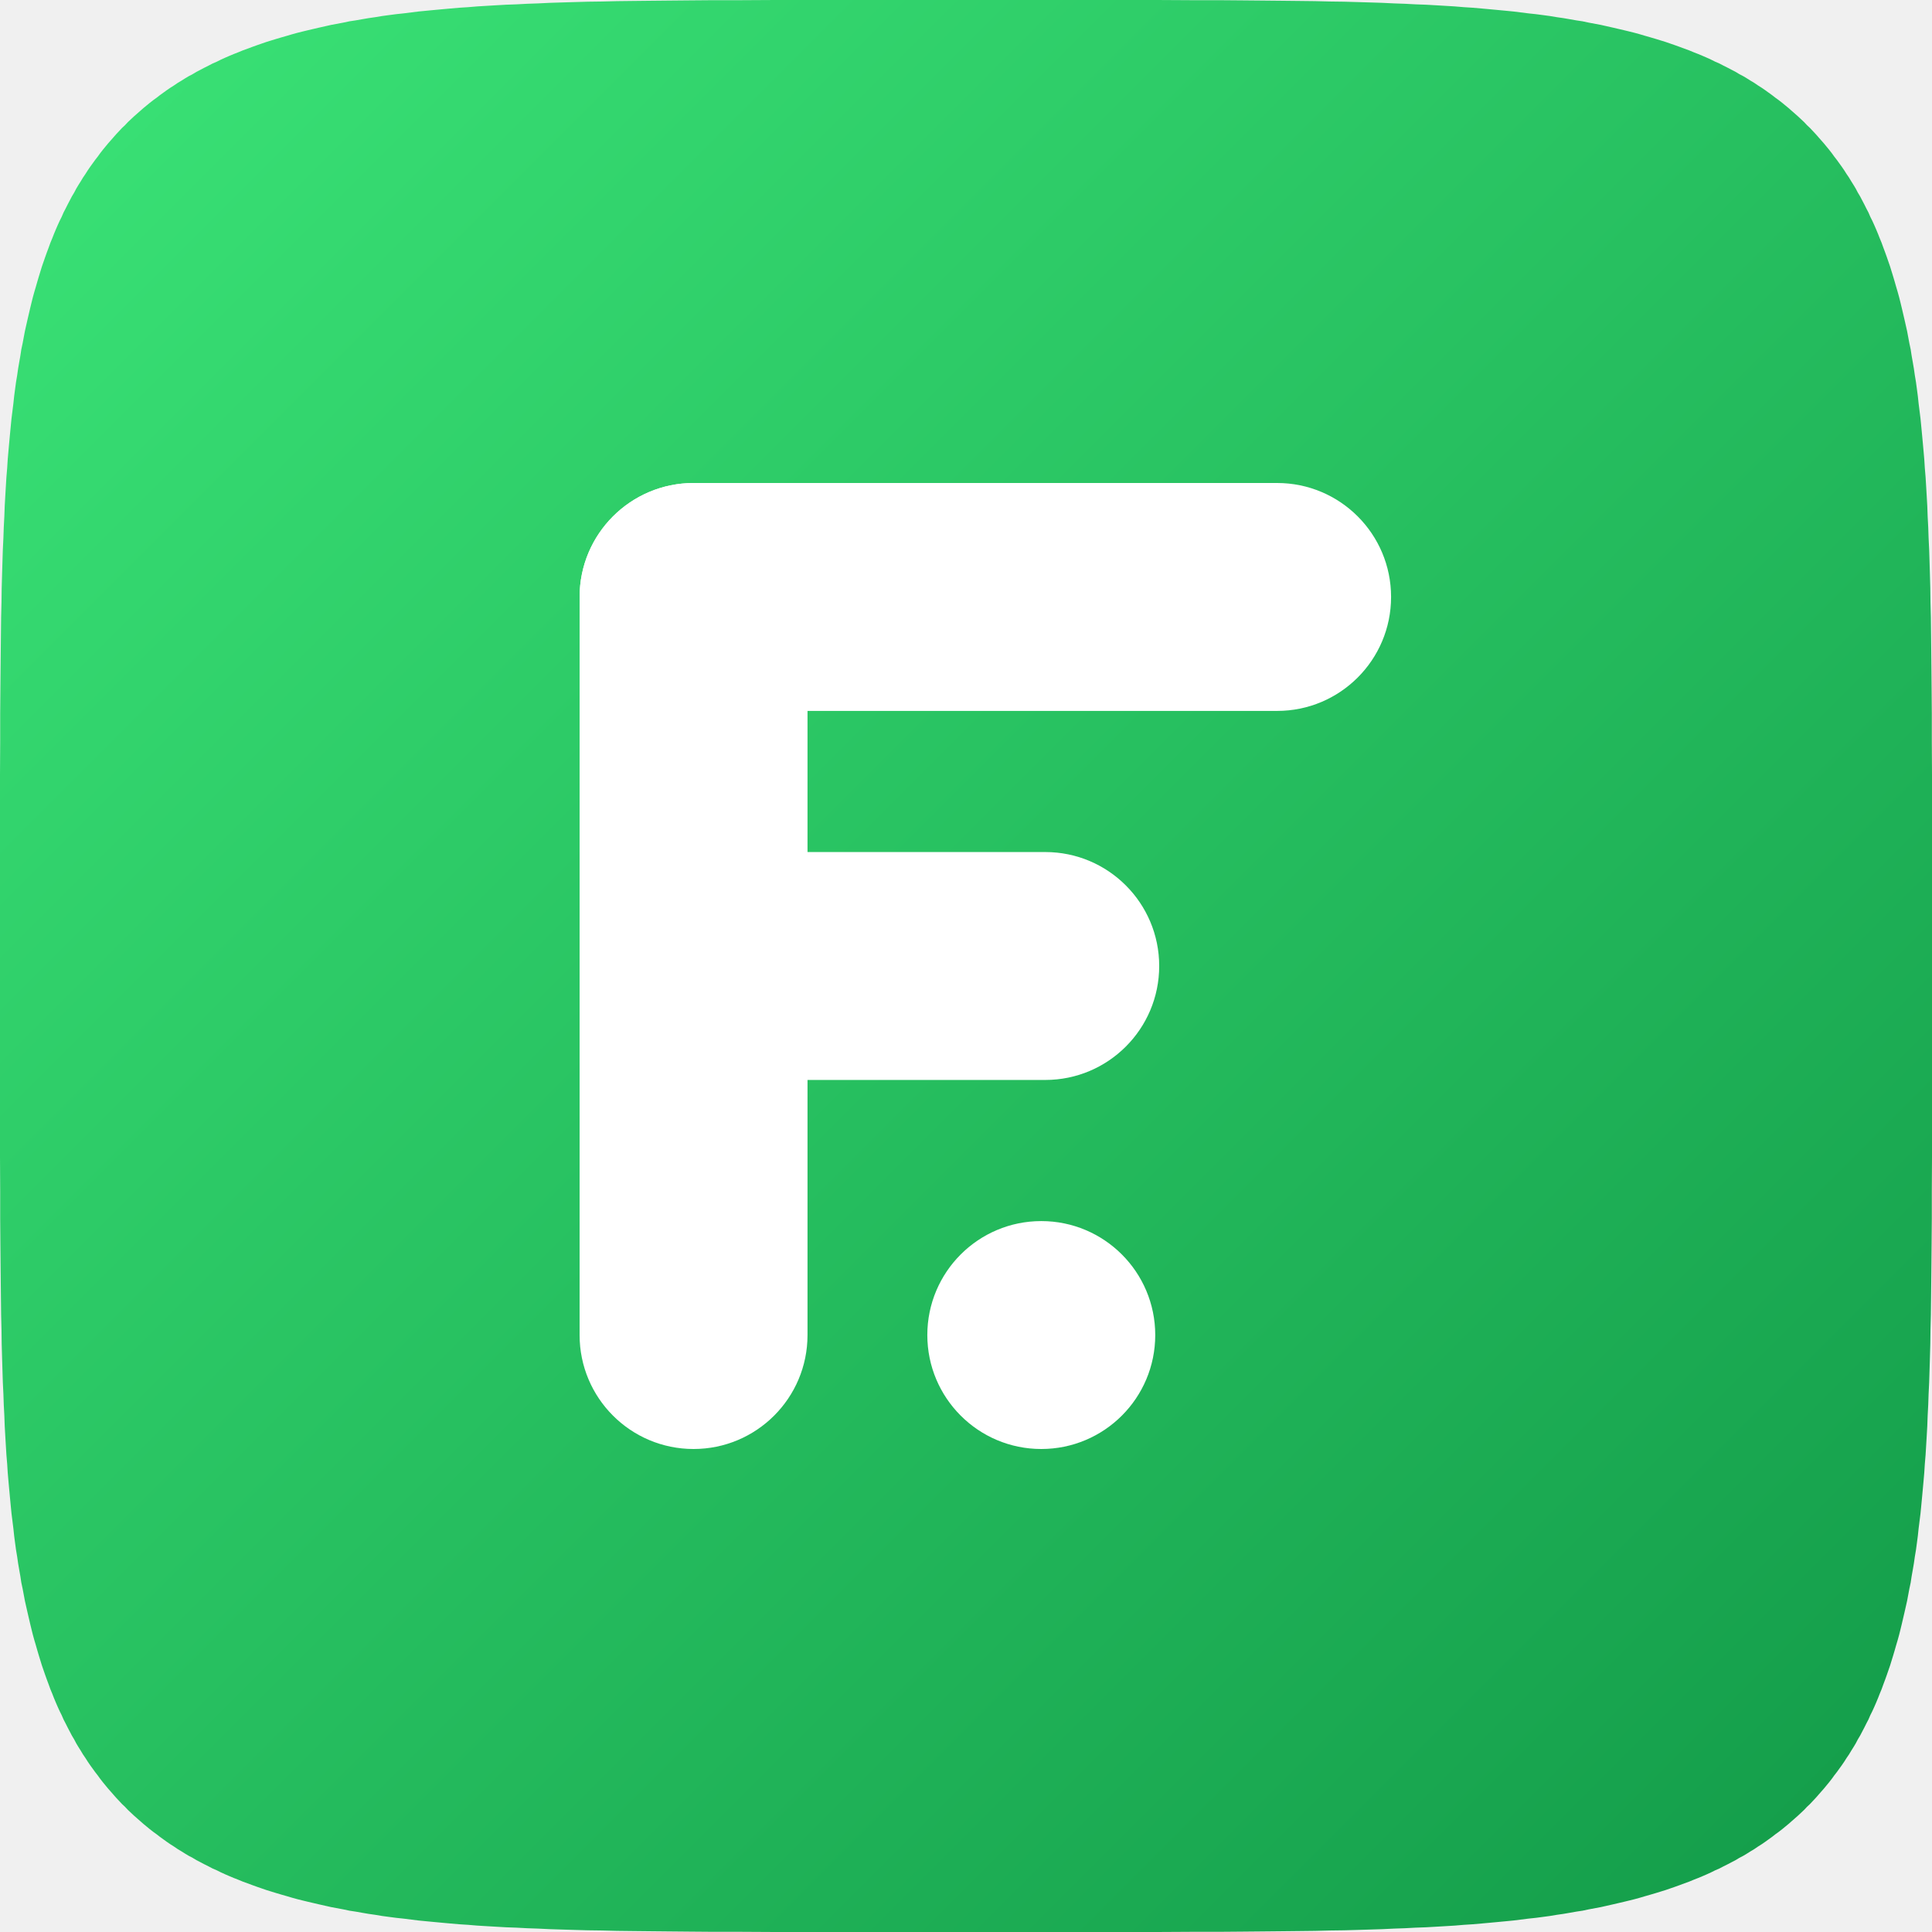
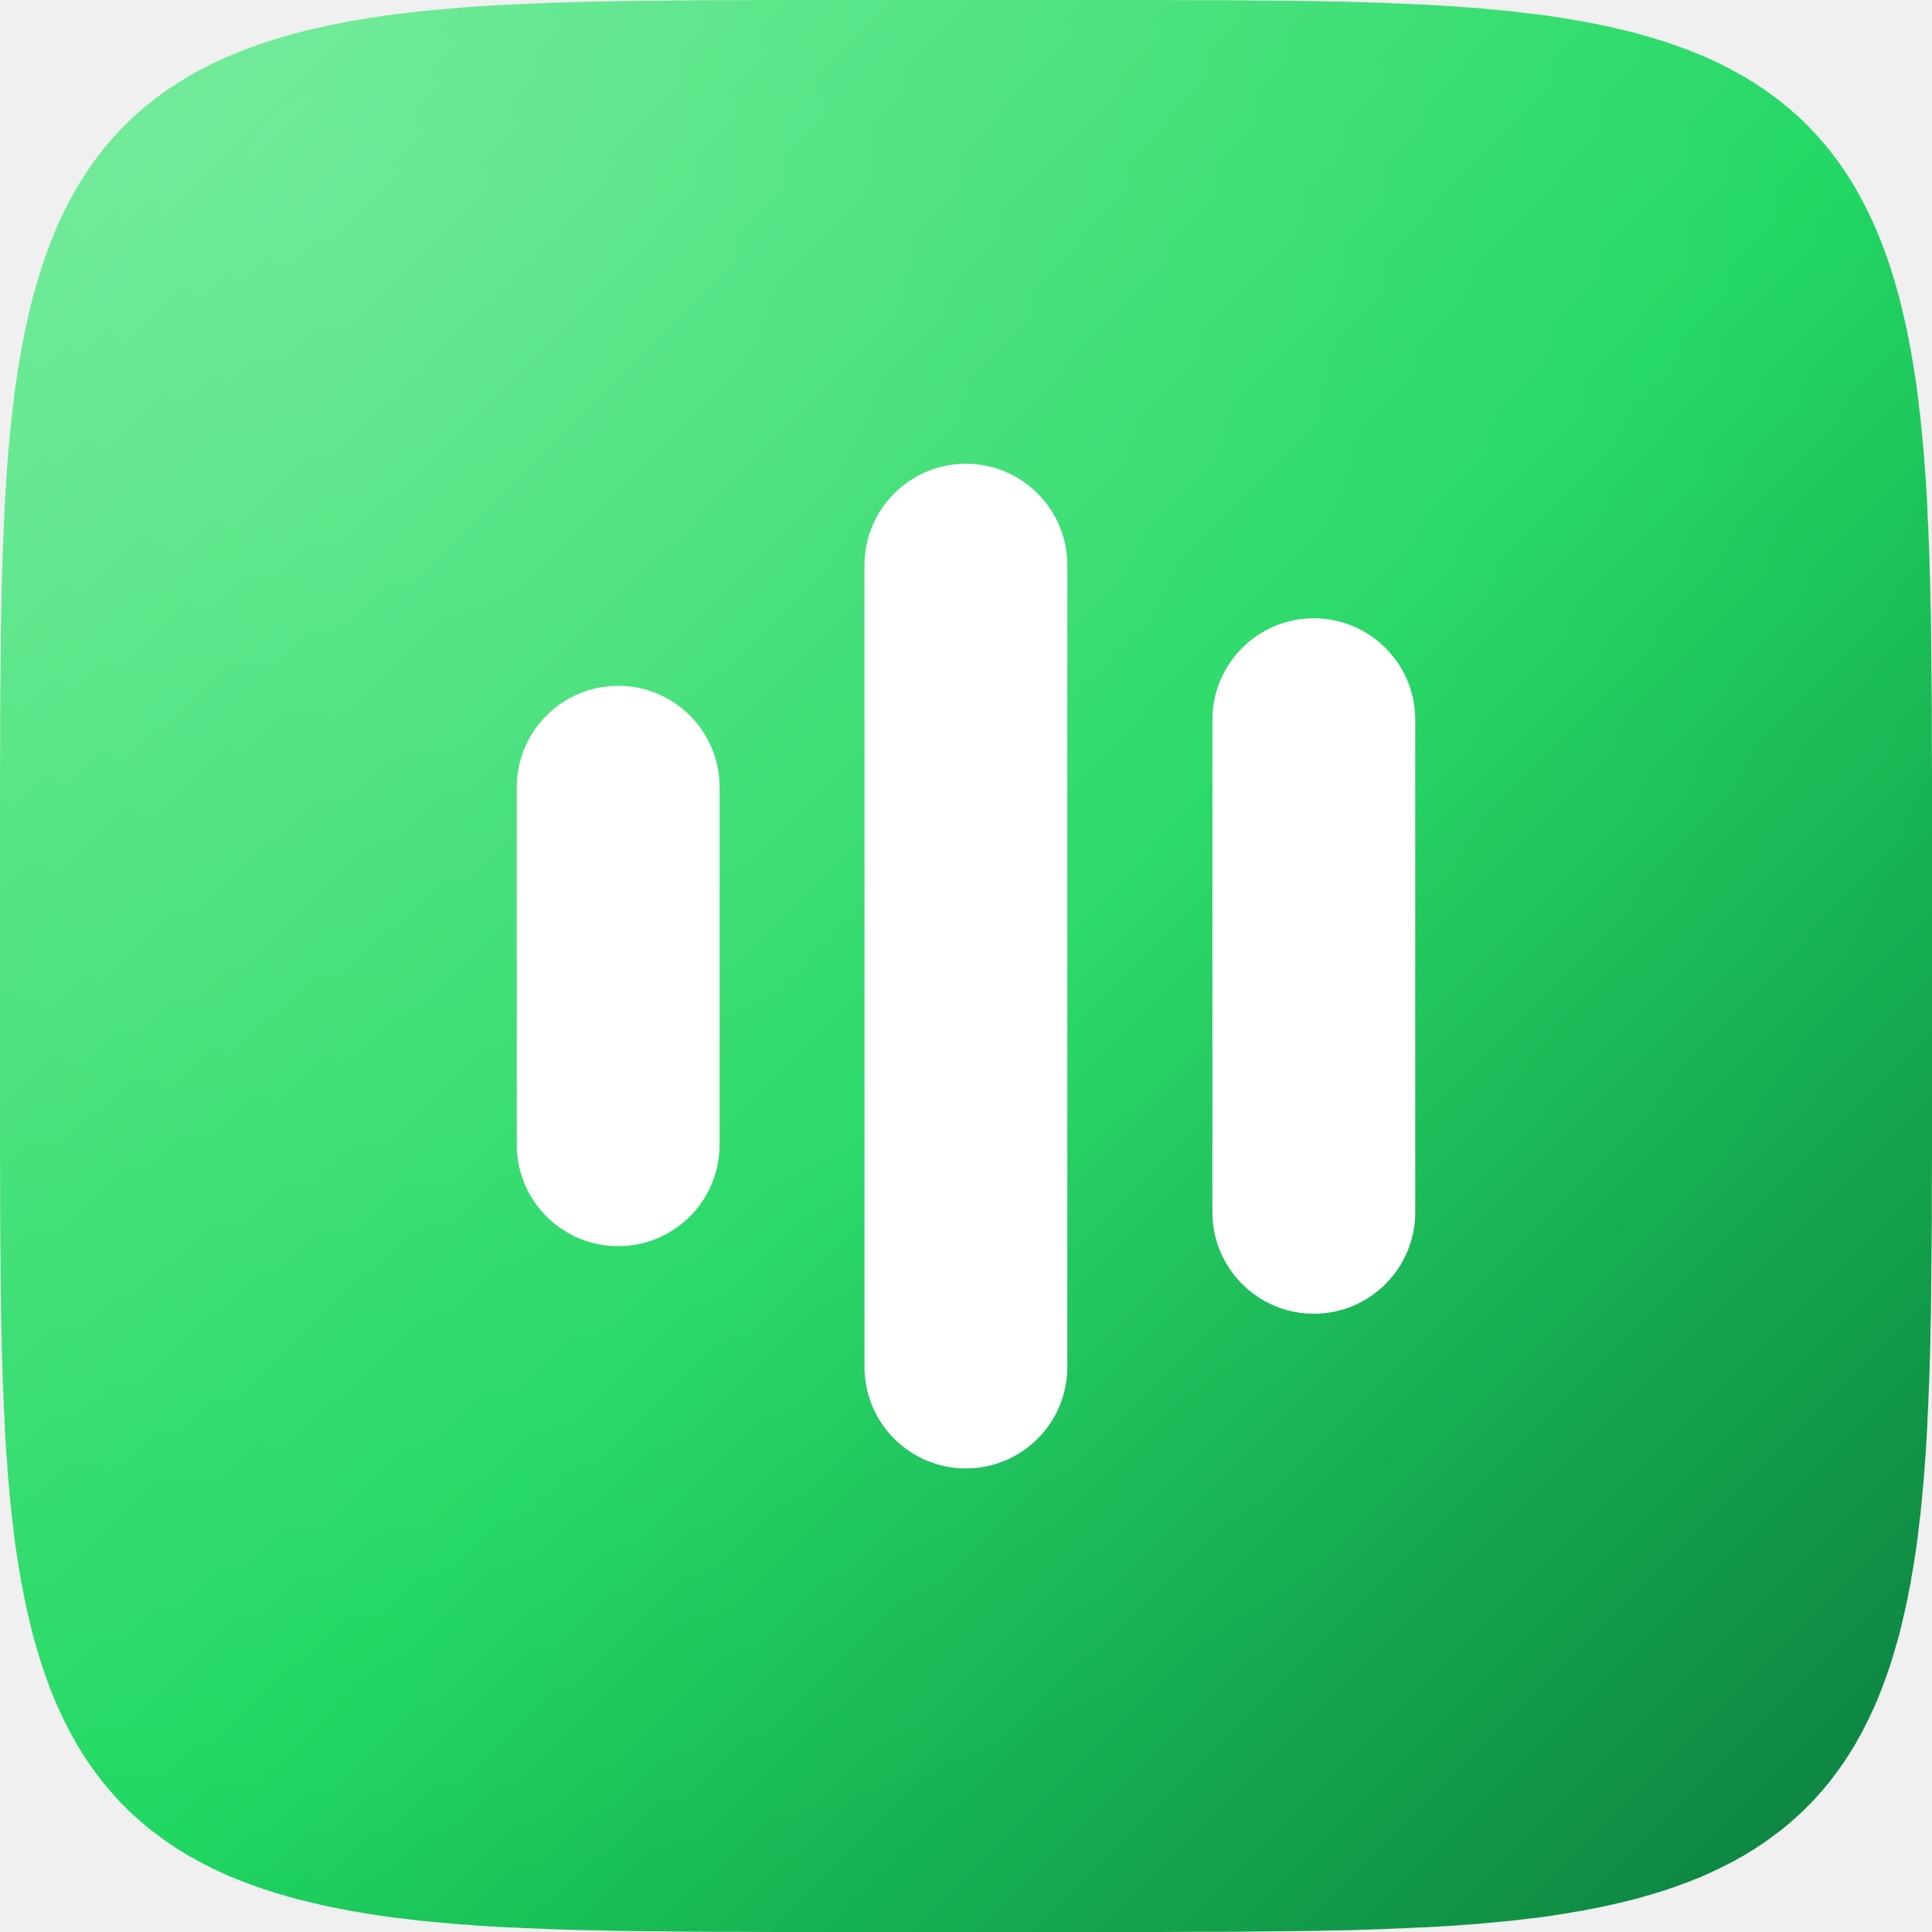
<svg xmlns="http://www.w3.org/2000/svg" viewBox="0 0 1024 1024" width="1024" height="1024">
  <defs>
    <linearGradient id="plate" x1="0" y1="0" x2="1" y2="1">
-       <stop offset="0" stop-color="#3BE477" />
-       <stop offset="1" stop-color="#129A48" />
+       <stop offset="0" stop-color="#63EA8E" />
+       <stop offset="0.52" stop-color="#1ED760" />
+       <stop offset="1" stop-color="#0B7A3E" />
    </linearGradient>
+     <radialGradient id="sheen" cx="0.18" cy="0.10" r="0.9">
+       <stop offset="0" stop-color="#FFFFFF" stop-opacity="0.16" />
+       <stop offset="1" stop-color="#FFFFFF" stop-opacity="0" />
+     </radialGradient>
  </defs>
  <path d="M1024.0,512.0 L1024.0,588.8 L1024.0,613.4 L1023.9,631.2 L1023.9,645.8 L1023.8,658.3 L1023.7,669.3 L1023.6,679.3 L1023.5,688.5 L1023.4,697.0 L1023.2,704.9 L1023.1,712.4 L1022.9,719.5 L1022.7,726.2 L1022.5,732.6 L1022.2,738.8 L1022.0,744.6 L1021.7,750.3 L1021.5,755.8 L1021.2,761.1 L1020.9,766.2 L1020.6,771.1 L1020.2,775.9 L1019.9,780.6 L1019.5,785.2 L1019.1,789.6 L1018.7,793.9 L1018.3,798.1 L1017.9,802.2 L1017.4,806.2 L1016.9,810.2 L1016.5,814.0 L1016.0,817.8 L1015.5,821.5 L1014.9,825.1 L1014.4,828.6 L1013.8,832.1 L1013.2,835.5 L1012.7,838.8 L1012.0,842.1 L1011.4,845.3 L1010.8,848.5 L1010.1,851.6 L1009.4,854.7 L1008.7,857.7 L1008.0,860.7 L1007.3,863.6 L1006.6,866.4 L1005.8,869.3 L1005.0,872.0 L1004.2,874.8 L1003.4,877.5 L1002.6,880.1 L1001.8,882.7 L1000.9,885.3 L1000.0,887.9 L999.1,890.4 L998.2,892.8 L997.3,895.3 L996.3,897.7 L995.4,900.0 L994.4,902.4 L993.4,904.7 L992.4,906.9 L991.3,909.1 L990.3,911.4 L989.2,913.5 L988.1,915.7 L987.0,917.8 L985.9,919.9 L984.7,921.9 L983.6,924.0 L982.4,926.0 L981.2,927.9 L980.0,929.9 L978.7,931.8 L977.5,933.7 L976.2,935.6 L974.9,937.4 L973.6,939.2 L972.2,941.0 L970.9,942.8 L969.5,944.6 L968.1,946.3 L966.7,948.0 L965.2,949.7 L963.8,951.3 L962.3,953.0 L960.8,954.6 L959.3,956.2 L957.7,957.7 L956.2,959.3 L954.6,960.8 L953.0,962.3 L951.3,963.8 L949.7,965.2 L948.0,966.7 L946.3,968.1 L944.6,969.5 L942.8,970.9 L941.0,972.2 L939.2,973.6 L937.4,974.9 L935.6,976.2 L933.7,977.5 L931.8,978.7 L929.9,980.0 L927.9,981.2 L926.0,982.4 L924.0,983.6 L921.9,984.7 L919.9,985.9 L917.8,987.0 L915.7,988.1 L913.5,989.2 L911.4,990.3 L909.1,991.3 L906.9,992.4 L904.7,993.4 L902.4,994.4 L900.0,995.4 L897.7,996.3 L895.3,997.3 L892.8,998.2 L890.4,999.1 L887.9,1000.0 L885.3,1000.9 L882.7,1001.8 L880.1,1002.6 L877.5,1003.4 L874.8,1004.2 L872.0,1005.0 L869.3,1005.8 L866.4,1006.6 L863.6,1007.3 L860.7,1008.0 L857.7,1008.7 L854.7,1009.4 L851.6,1010.1 L848.5,1010.8 L845.3,1011.4 L842.1,1012.0 L838.8,1012.7 L835.5,1013.2 L832.1,1013.8 L828.6,1014.4 L825.1,1014.9 L821.5,1015.5 L817.8,1016.0 L814.0,1016.5 L810.2,1016.9 L806.2,1017.4 L802.2,1017.9 L798.1,1018.3 L793.9,1018.7 L789.6,1019.1 L785.2,1019.5 L780.6,1019.9 L775.9,1020.2 L771.1,1020.6 L766.2,1020.9 L761.1,1021.2 L755.8,1021.5 L750.3,1021.7 L744.6,1022.0 L738.8,1022.2 L732.6,1022.5 L726.2,1022.7 L719.5,1022.9 L712.4,1023.1 L704.9,1023.2 L697.0,1023.4 L688.5,1023.5 L679.3,1023.6 L669.3,1023.7 L658.3,1023.8 L645.8,1023.9 L631.2,1023.9 L613.4,1024.0 L588.8,1024.0 L512.0,1024.0 L435.2,1024.0 L410.6,1024.0 L392.8,1023.9 L378.2,1023.9 L365.7,1023.8 L354.7,1023.7 L344.7,1023.6 L335.5,1023.5 L327.0,1023.4 L319.1,1023.2 L311.6,1023.1 L304.5,1022.9 L297.8,1022.7 L291.4,1022.5 L285.2,1022.2 L279.4,1022.0 L273.7,1021.7 L268.2,1021.5 L262.9,1021.2 L257.8,1020.9 L252.9,1020.6 L248.1,1020.2 L243.4,1019.9 L238.8,1019.5 L234.4,1019.1 L230.1,1018.7 L225.9,1018.3 L221.8,1017.9 L217.8,1017.4 L213.8,1016.9 L210.0,1016.5 L206.2,1016.0 L202.5,1015.5 L198.9,1014.9 L195.4,1014.4 L191.9,1013.8 L188.5,1013.2 L185.2,1012.7 L181.9,1012.0 L178.7,1011.4 L175.5,1010.8 L172.4,1010.1 L169.3,1009.4 L166.3,1008.7 L163.3,1008.0 L160.4,1007.3 L157.6,1006.6 L154.7,1005.8 L152.0,1005.0 L149.2,1004.2 L146.5,1003.4 L143.9,1002.6 L141.3,1001.8 L138.7,1000.9 L136.1,1000.0 L133.6,999.1 L131.2,998.2 L128.7,997.3 L126.3,996.3 L124.0,995.4 L121.6,994.4 L119.3,993.4 L117.1,992.4 L114.9,991.3 L112.6,990.3 L110.5,989.2 L108.3,988.1 L106.2,987.0 L104.1,985.9 L102.1,984.7 L100.0,983.6 L98.0,982.4 L96.1,981.2 L94.1,980.0 L92.2,978.7 L90.3,977.5 L88.4,976.2 L86.6,974.9 L84.8,973.6 L83.0,972.2 L81.2,970.9 L79.4,969.5 L77.7,968.1 L76.0,966.7 L74.3,965.2 L72.7,963.8 L71.0,962.3 L69.4,960.8 L67.8,959.3 L66.3,957.7 L64.7,956.2 L63.2,954.6 L61.7,953.0 L60.2,951.3 L58.8,949.7 L57.3,948.0 L55.9,946.3 L54.5,944.6 L53.1,942.8 L51.8,941.0 L50.4,939.2 L49.1,937.4 L47.8,935.6 L46.5,933.7 L45.3,931.8 L44.0,929.9 L42.8,927.9 L41.6,926.0 L40.4,924.0 L39.3,921.9 L38.1,919.9 L37.0,917.8 L35.9,915.7 L34.8,913.5 L33.7,911.4 L32.7,909.1 L31.6,906.9 L30.6,904.7 L29.6,902.4 L28.6,900.0 L27.7,897.7 L26.7,895.3 L25.8,892.8 L24.9,890.4 L24.0,887.9 L23.1,885.3 L22.2,882.7 L21.4,880.1 L20.6,877.5 L19.8,874.8 L19.0,872.0 L18.2,869.3 L17.4,866.4 L16.7,863.6 L16.0,860.7 L15.3,857.7 L14.6,854.7 L13.9,851.6 L13.2,848.5 L12.6,845.3 L12.0,842.1 L11.3,838.8 L10.8,835.5 L10.2,832.1 L9.6,828.6 L9.1,825.1 L8.5,821.5 L8.0,817.8 L7.5,814.0 L7.1,810.2 L6.6,806.2 L6.1,802.2 L5.7,798.1 L5.3,793.9 L4.9,789.6 L4.5,785.2 L4.1,780.6 L3.8,775.9 L3.4,771.1 L3.1,766.2 L2.8,761.1 L2.5,755.8 L2.3,750.3 L2.0,744.6 L1.8,738.8 L1.5,732.6 L1.3,726.2 L1.1,719.5 L0.9,712.4 L0.8,704.9 L0.6,697.0 L0.5,688.5 L0.4,679.3 L0.3,669.3 L0.2,658.3 L0.1,645.8 L0.1,631.2 L0.0,613.4 L0.0,588.8 L0.0,512.0 L0.0,435.2 L0.0,410.6 L0.1,392.8 L0.1,378.2 L0.2,365.7 L0.3,354.7 L0.4,344.7 L0.5,335.5 L0.6,327.0 L0.8,319.1 L0.9,311.6 L1.1,304.5 L1.3,297.8 L1.5,291.4 L1.8,285.2 L2.0,279.4 L2.3,273.7 L2.5,268.2 L2.8,262.9 L3.1,257.8 L3.4,252.9 L3.8,248.1 L4.1,243.4 L4.5,238.8 L4.9,234.4 L5.3,230.1 L5.7,225.9 L6.1,221.8 L6.6,217.8 L7.1,213.8 L7.5,210.0 L8.0,206.2 L8.5,202.5 L9.1,198.9 L9.6,195.4 L10.2,191.9 L10.8,188.5 L11.3,185.2 L12.0,181.9 L12.6,178.7 L13.2,175.5 L13.9,172.4 L14.6,169.3 L15.3,166.3 L16.0,163.3 L16.7,160.4 L17.4,157.6 L18.2,154.7 L19.0,152.0 L19.8,149.2 L20.6,146.5 L21.4,143.9 L22.2,141.3 L23.1,138.7 L24.0,136.1 L24.9,133.6 L25.8,131.2 L26.7,128.7 L27.7,126.3 L28.6,124.0 L29.6,121.6 L30.6,119.3 L31.6,117.1 L32.7,114.9 L33.7,112.6 L34.8,110.5 L35.9,108.3 L37.0,106.2 L38.1,104.1 L39.3,102.1 L40.4,100.0 L41.6,98.0 L42.8,96.1 L44.0,94.1 L45.3,92.2 L46.5,90.3 L47.8,88.4 L49.1,86.6 L50.4,84.8 L51.8,83.0 L53.1,81.2 L54.5,79.4 L55.9,77.7 L57.3,76.0 L58.8,74.3 L60.2,72.7 L61.7,71.0 L63.2,69.4 L64.7,67.8 L66.3,66.3 L67.8,64.7 L69.4,63.2 L71.0,61.7 L72.7,60.2 L74.3,58.8 L76.0,57.3 L77.7,55.9 L79.4,54.5 L81.2,53.1 L83.0,51.8 L84.8,50.4 L86.6,49.1 L88.4,47.8 L90.3,46.5 L92.2,45.3 L94.1,44.0 L96.1,42.8 L98.0,41.6 L100.0,40.4 L102.1,39.3 L104.1,38.1 L106.2,37.0 L108.3,35.9 L110.5,34.8 L112.6,33.7 L114.9,32.7 L117.1,31.6 L119.3,30.6 L121.6,29.6 L124.0,28.6 L126.3,27.7 L128.7,26.7 L131.2,25.8 L133.6,24.9 L136.1,24.0 L138.7,23.1 L141.3,22.2 L143.9,21.4 L146.5,20.6 L149.2,19.8 L152.0,19.0 L154.7,18.2 L157.6,17.4 L160.4,16.7 L163.3,16.0 L166.3,15.3 L169.3,14.6 L172.4,13.9 L175.5,13.2 L178.7,12.6 L181.9,12.0 L185.2,11.3 L188.5,10.8 L191.9,10.2 L195.4,9.6 L198.9,9.1 L202.5,8.5 L206.2,8.0 L210.0,7.5 L213.8,7.1 L217.8,6.6 L221.8,6.1 L225.9,5.7 L230.1,5.3 L234.4,4.9 L238.8,4.5 L243.4,4.1 L248.1,3.8 L252.9,3.4 L257.8,3.1 L262.9,2.8 L268.2,2.5 L273.7,2.3 L279.4,2.0 L285.2,1.8 L291.4,1.5 L297.8,1.3 L304.5,1.1 L311.6,0.9 L319.1,0.8 L327.0,0.6 L335.5,0.5 L344.7,0.4 L354.7,0.3 L365.7,0.2 L378.2,0.1 L392.8,0.1 L410.6,0.0 L435.2,0.0 L512.0,0.0 L588.8,0.0 L613.4,0.0 L631.2,0.1 L645.8,0.1 L658.3,0.2 L669.3,0.3 L679.3,0.4 L688.5,0.5 L697.0,0.6 L704.9,0.8 L712.4,0.9 L719.5,1.1 L726.2,1.3 L732.6,1.5 L738.8,1.8 L744.6,2.0 L750.3,2.3 L755.8,2.5 L761.1,2.8 L766.2,3.1 L771.1,3.4 L775.9,3.8 L780.6,4.1 L785.2,4.5 L789.6,4.9 L793.9,5.3 L798.1,5.7 L802.2,6.1 L806.2,6.6 L810.2,7.1 L814.0,7.5 L817.8,8.0 L821.5,8.5 L825.1,9.1 L828.6,9.6 L832.1,10.2 L835.5,10.8 L838.8,11.3 L842.1,12.0 L845.3,12.6 L848.5,13.2 L851.6,13.9 L854.7,14.6 L857.7,15.3 L860.7,16.0 L863.6,16.7 L866.4,17.4 L869.3,18.2 L872.0,19.0 L874.8,19.8 L877.5,20.6 L880.1,21.4 L882.7,22.2 L885.3,23.1 L887.9,24.0 L890.4,24.9 L892.8,25.8 L895.3,26.7 L897.7,27.7 L900.0,28.6 L902.4,29.6 L904.7,30.6 L906.9,31.6 L909.1,32.7 L911.4,33.7 L913.5,34.8 L915.7,35.9 L917.8,37.0 L919.9,38.1 L921.9,39.3 L924.0,40.4 L926.0,41.6 L927.9,42.8 L929.9,44.0 L931.8,45.3 L933.7,46.5 L935.6,47.8 L937.4,49.1 L939.2,50.4 L941.0,51.8 L942.8,53.1 L944.6,54.5 L946.3,55.9 L948.0,57.3 L949.7,58.8 L951.3,60.2 L953.0,61.7 L954.6,63.2 L956.2,64.7 L957.7,66.3 L959.3,67.8 L960.8,69.4 L962.3,71.0 L963.8,72.7 L965.2,74.3 L966.7,76.0 L968.1,77.7 L969.5,79.4 L970.9,81.2 L972.2,83.0 L973.6,84.8 L974.9,86.6 L976.2,88.4 L977.5,90.3 L978.7,92.2 L980.0,94.1 L981.2,96.1 L982.4,98.0 L983.6,100.0 L984.7,102.1 L985.9,104.1 L987.0,106.2 L988.1,108.3 L989.2,110.5 L990.3,112.6 L991.3,114.9 L992.4,117.1 L993.4,119.3 L994.4,121.6 L995.4,124.0 L996.3,126.3 L997.3,128.7 L998.2,131.2 L999.1,133.6 L1000.0,136.1 L1000.9,138.7 L1001.8,141.3 L1002.6,143.9 L1003.4,146.5 L1004.2,149.2 L1005.0,152.0 L1005.8,154.7 L1006.6,157.6 L1007.3,160.4 L1008.0,163.3 L1008.7,166.3 L1009.4,169.3 L1010.1,172.4 L1010.8,175.5 L1011.4,178.7 L1012.0,181.9 L1012.7,185.2 L1013.2,188.5 L1013.8,191.9 L1014.4,195.4 L1014.9,198.9 L1015.5,202.5 L1016.0,206.2 L1016.5,210.0 L1016.9,213.8 L1017.4,217.8 L1017.9,221.8 L1018.3,225.9 L1018.7,230.1 L1019.1,234.4 L1019.5,238.8 L1019.9,243.4 L1020.2,248.1 L1020.6,252.9 L1020.9,257.8 L1021.2,262.9 L1021.5,268.2 L1021.7,273.7 L1022.0,279.4 L1022.2,285.2 L1022.5,291.4 L1022.7,297.8 L1022.9,304.5 L1023.1,311.6 L1023.2,319.1 L1023.4,327.0 L1023.5,335.5 L1023.6,344.7 L1023.7,354.7 L1023.8,365.7 L1023.9,378.2 L1023.9,392.8 L1024.0,410.6 L1024.0,435.2 Z" fill="url(#plate)" />
-   <rect x="307.2" y="256.0" width="120.8" height="512.0" rx="60.4" fill="#FFFFFF" />
-   <rect x="307.2" y="256.0" width="430.1" height="120.8" rx="60.4" fill="#FFFFFF" />
-   <rect x="307.2" y="451.6" width="307.2" height="120.8" rx="60.4" fill="#FFFFFF" />
-   <circle cx="551.9" cy="707.6" r="60.4" fill="#FFFFFF" />
+   <path d="M1024.0,512.0 L1024.0,588.8 L1024.0,613.4 L1023.9,631.2 L1023.9,645.8 L1023.8,658.3 L1023.7,669.3 L1023.6,679.3 L1023.5,688.5 L1023.4,697.0 L1023.2,704.9 L1023.1,712.4 L1022.9,719.5 L1022.7,726.2 L1022.5,732.6 L1022.2,738.8 L1022.0,744.6 L1021.7,750.3 L1021.5,755.8 L1021.2,761.1 L1020.9,766.2 L1020.6,771.1 L1020.2,775.9 L1019.9,780.6 L1019.5,785.2 L1019.1,789.6 L1018.7,793.9 L1018.3,798.1 L1017.9,802.2 L1017.4,806.2 L1016.9,810.2 L1016.5,814.0 L1016.0,817.8 L1015.5,821.5 L1014.9,825.1 L1014.4,828.6 L1013.8,832.1 L1013.2,835.5 L1012.7,838.8 L1012.0,842.1 L1011.4,845.3 L1010.8,848.5 L1010.1,851.6 L1009.4,854.7 L1008.7,857.7 L1008.0,860.7 L1007.3,863.6 L1006.6,866.4 L1005.8,869.3 L1005.0,872.0 L1004.2,874.8 L1003.4,877.5 L1002.6,880.1 L1001.8,882.7 L1000.9,885.3 L1000.0,887.9 L999.1,890.4 L998.2,892.8 L997.3,895.3 L996.3,897.7 L995.4,900.0 L994.4,902.4 L993.4,904.7 L992.4,906.9 L991.3,909.1 L990.3,911.4 L989.2,913.5 L988.1,915.7 L987.0,917.8 L985.9,919.9 L984.7,921.9 L983.6,924.0 L982.4,926.0 L981.2,927.9 L980.0,929.9 L978.7,931.8 L977.5,933.7 L976.2,935.6 L974.9,937.4 L973.6,939.2 L972.2,941.0 L970.9,942.8 L969.5,944.6 L968.1,946.3 L966.7,948.0 L965.2,949.7 L963.8,951.3 L962.3,953.0 L960.8,954.6 L959.3,956.2 L957.7,957.7 L956.2,959.3 L954.6,960.8 L953.0,962.3 L951.3,963.8 L949.7,965.2 L948.0,966.7 L946.3,968.1 L944.6,969.5 L942.8,970.9 L941.0,972.2 L939.2,973.6 L937.4,974.9 L935.6,976.2 L933.7,977.5 L931.8,978.7 L929.9,980.0 L927.9,981.2 L926.0,982.4 L924.0,983.6 L921.9,984.7 L919.9,985.9 L917.8,987.0 L915.7,988.1 L913.5,989.2 L911.4,990.3 L909.1,991.3 L906.9,992.4 L904.7,993.4 L902.4,994.4 L900.0,995.4 L897.7,996.3 L895.3,997.3 L892.8,998.2 L890.4,999.1 L887.9,1000.0 L885.3,1000.9 L882.7,1001.8 L880.1,1002.6 L877.5,1003.4 L874.8,1004.2 L872.0,1005.0 L869.3,1005.8 L866.4,1006.6 L863.6,1007.3 L860.7,1008.0 L857.7,1008.7 L854.7,1009.4 L851.6,1010.1 L848.5,1010.8 L845.3,1011.4 L842.1,1012.0 L838.8,1012.7 L835.5,1013.2 L832.1,1013.8 L828.6,1014.4 L825.1,1014.9 L821.5,1015.5 L817.8,1016.0 L814.0,1016.5 L810.2,1016.9 L806.2,1017.4 L802.2,1017.9 L798.1,1018.3 L793.9,1018.7 L789.6,1019.1 L785.2,1019.5 L780.6,1019.9 L775.9,1020.2 L771.1,1020.6 L766.2,1020.9 L761.1,1021.2 L755.8,1021.5 L750.3,1021.7 L744.6,1022.0 L738.8,1022.2 L732.6,1022.5 L726.2,1022.7 L719.5,1022.9 L712.4,1023.1 L704.9,1023.2 L697.0,1023.4 L688.5,1023.5 L679.3,1023.6 L669.3,1023.7 L658.3,1023.8 L645.8,1023.9 L631.2,1023.9 L613.4,1024.0 L588.8,1024.0 L512.0,1024.0 L435.2,1024.0 L410.6,1024.0 L392.8,1023.9 L378.2,1023.9 L365.7,1023.8 L354.7,1023.7 L344.7,1023.6 L335.5,1023.5 L327.0,1023.4 L319.1,1023.2 L311.6,1023.1 L304.5,1022.9 L297.8,1022.7 L291.4,1022.5 L285.2,1022.2 L279.4,1022.0 L273.7,1021.7 L268.2,1021.5 L262.9,1021.2 L257.8,1020.9 L252.9,1020.6 L248.1,1020.2 L243.4,1019.9 L238.8,1019.5 L234.4,1019.1 L230.1,1018.7 L225.9,1018.3 L221.8,1017.9 L217.8,1017.4 L213.8,1016.9 L210.0,1016.5 L206.2,1016.0 L202.5,1015.5 L198.9,1014.9 L195.4,1014.4 L191.9,1013.8 L188.5,1013.2 L185.2,1012.7 L181.9,1012.0 L178.7,1011.4 L175.5,1010.8 L172.4,1010.1 L169.3,1009.4 L166.3,1008.7 L163.3,1008.0 L160.4,1007.3 L157.6,1006.6 L154.7,1005.8 L152.0,1005.0 L149.2,1004.2 L146.5,1003.4 L143.9,1002.6 L141.3,1001.8 L138.7,1000.9 L136.1,1000.0 L133.6,999.1 L131.2,998.2 L128.7,997.3 L126.3,996.3 L124.0,995.4 L121.6,994.4 L119.3,993.4 L117.1,992.4 L114.9,991.3 L112.6,990.3 L110.5,989.2 L108.3,988.1 L106.2,987.0 L104.1,985.9 L102.1,984.7 L100.0,983.6 L98.0,982.4 L96.1,981.2 L94.1,980.0 L92.2,978.7 L90.3,977.5 L88.4,976.2 L86.6,974.9 L84.8,973.6 L83.0,972.2 L81.2,970.9 L79.4,969.5 L77.7,968.1 L76.0,966.7 L74.3,965.2 L72.7,963.8 L71.0,962.3 L69.4,960.8 L67.8,959.3 L66.3,957.7 L64.7,956.2 L63.2,954.6 L61.7,953.0 L60.2,951.3 L58.8,949.7 L57.3,948.0 L55.9,946.3 L54.5,944.6 L53.1,942.8 L51.8,941.0 L50.4,939.2 L49.1,937.4 L47.8,935.6 L46.5,933.7 L45.3,931.8 L44.0,929.9 L42.8,927.9 L41.6,926.0 L40.4,924.0 L39.3,921.9 L38.1,919.9 L37.0,917.8 L35.9,915.7 L34.8,913.5 L33.7,911.4 L32.7,909.1 L31.6,906.9 L30.6,904.7 L29.6,902.4 L28.6,900.0 L27.7,897.7 L26.7,895.3 L25.8,892.8 L24.9,890.4 L24.0,887.9 L23.1,885.3 L22.2,882.7 L21.4,880.1 L20.6,877.5 L19.8,874.8 L19.0,872.0 L18.2,869.3 L17.4,866.4 L16.7,863.6 L16.0,860.7 L15.3,857.7 L14.6,854.7 L13.9,851.6 L13.2,848.5 L12.6,845.3 L12.0,842.1 L11.3,838.8 L10.8,835.5 L10.2,832.1 L9.6,828.6 L9.1,825.1 L8.5,821.5 L8.0,817.8 L7.5,814.0 L7.1,810.2 L6.6,806.2 L6.1,802.2 L5.7,798.1 L5.3,793.9 L4.9,789.6 L4.5,785.2 L4.1,780.6 L3.8,775.9 L3.4,771.1 L3.1,766.2 L2.8,761.1 L2.5,755.8 L2.3,750.3 L2.0,744.6 L1.8,738.8 L1.5,732.6 L1.3,726.2 L1.1,719.5 L0.9,712.4 L0.8,704.9 L0.6,697.0 L0.5,688.5 L0.4,679.3 L0.3,669.3 L0.2,658.3 L0.1,645.8 L0.1,631.2 L0.0,613.4 L0.0,588.8 L0.0,512.0 L0.0,435.2 L0.0,410.6 L0.1,392.8 L0.1,378.2 L0.2,365.7 L0.3,354.7 L0.4,344.7 L0.5,335.5 L0.6,327.0 L0.8,319.1 L0.9,311.6 L1.1,304.5 L1.3,297.8 L1.5,291.4 L1.8,285.2 L2.0,279.4 L2.3,273.7 L2.5,268.2 L2.8,262.9 L3.1,257.8 L3.4,252.9 L3.8,248.1 L4.1,243.4 L4.5,238.8 L4.9,234.4 L5.3,230.1 L5.7,225.9 L6.1,221.8 L6.6,217.8 L7.1,213.8 L7.5,210.0 L8.0,206.2 L8.5,202.5 L9.1,198.9 L9.6,195.4 L10.2,191.9 L10.8,188.5 L11.3,185.2 L12.0,181.9 L12.6,178.7 L13.2,175.5 L13.9,172.4 L14.6,169.3 L15.3,166.3 L16.0,163.3 L16.7,160.4 L17.4,157.6 L18.2,154.7 L19.0,152.0 L19.8,149.2 L20.6,146.5 L21.4,143.9 L22.2,141.3 L23.1,138.7 L24.0,136.1 L24.9,133.6 L25.8,131.2 L26.7,128.7 L27.7,126.3 L28.6,124.0 L29.6,121.6 L30.6,119.3 L31.6,117.1 L32.7,114.9 L33.7,112.6 L34.8,110.5 L35.9,108.3 L37.0,106.2 L38.1,104.1 L39.3,102.1 L40.4,100.0 L41.6,98.0 L42.8,96.1 L44.0,94.1 L45.3,92.2 L46.5,90.3 L47.8,88.4 L49.1,86.6 L50.4,84.8 L51.8,83.0 L53.1,81.2 L54.5,79.4 L55.9,77.7 L57.3,76.0 L58.8,74.3 L60.2,72.7 L61.7,71.0 L63.2,69.4 L64.7,67.8 L66.3,66.3 L67.8,64.7 L69.4,63.2 L71.0,61.7 L72.7,60.2 L74.3,58.8 L76.0,57.3 L77.7,55.9 L79.4,54.5 L81.2,53.1 L83.0,51.8 L84.8,50.4 L86.6,49.1 L88.4,47.8 L90.3,46.5 L92.2,45.3 L94.1,44.0 L96.1,42.8 L98.0,41.6 L100.0,40.4 L102.1,39.3 L104.1,38.1 L106.2,37.0 L108.3,35.9 L110.5,34.8 L112.6,33.7 L114.9,32.7 L117.1,31.6 L119.3,30.6 L121.6,29.6 L124.0,28.6 L126.3,27.7 L128.7,26.7 L131.2,25.8 L133.6,24.9 L136.1,24.0 L138.7,23.1 L141.3,22.2 L143.9,21.4 L146.5,20.6 L149.2,19.8 L152.0,19.0 L154.7,18.2 L157.6,17.4 L160.4,16.7 L163.3,16.0 L166.3,15.3 L169.3,14.6 L172.4,13.9 L175.5,13.2 L178.7,12.6 L181.9,12.0 L185.2,11.3 L188.5,10.8 L191.9,10.2 L195.4,9.6 L198.9,9.1 L202.5,8.5 L206.2,8.0 L210.0,7.5 L213.8,7.1 L217.8,6.6 L221.8,6.1 L225.9,5.7 L230.1,5.3 L234.4,4.9 L238.8,4.5 L243.4,4.1 L248.1,3.8 L252.9,3.4 L257.8,3.1 L262.9,2.8 L268.2,2.5 L273.7,2.3 L279.4,2.0 L285.2,1.8 L291.4,1.5 L297.8,1.3 L304.5,1.1 L311.6,0.9 L319.1,0.8 L327.0,0.6 L335.5,0.5 L344.7,0.4 L354.7,0.3 L365.7,0.2 L378.2,0.1 L392.8,0.1 L410.6,0.0 L435.2,0.0 L512.0,0.0 L588.8,0.0 L613.4,0.0 L631.2,0.1 L645.8,0.1 L658.3,0.2 L669.3,0.3 L679.3,0.4 L688.5,0.5 L697.0,0.6 L704.9,0.8 L712.4,0.9 L719.5,1.1 L726.2,1.3 L732.6,1.5 L738.8,1.8 L744.6,2.0 L750.3,2.3 L755.8,2.5 L761.1,2.8 L766.2,3.1 L771.1,3.4 L775.9,3.8 L780.6,4.1 L785.2,4.5 L789.6,4.9 L793.9,5.3 L798.1,5.7 L802.2,6.1 L806.2,6.6 L810.2,7.1 L814.0,7.5 L817.8,8.0 L821.5,8.5 L825.1,9.1 L828.6,9.6 L832.1,10.2 L835.5,10.8 L838.8,11.3 L842.1,12.0 L845.3,12.6 L848.5,13.2 L851.6,13.9 L854.7,14.6 L857.7,15.3 L860.7,16.0 L863.6,16.7 L866.4,17.4 L869.3,18.2 L872.0,19.0 L874.8,19.8 L877.5,20.6 L880.1,21.4 L882.7,22.2 L885.3,23.1 L887.9,24.0 L890.4,24.9 L892.8,25.8 L895.3,26.7 L897.7,27.7 L900.0,28.6 L902.4,29.6 L904.7,30.6 L906.9,31.6 L909.1,32.7 L911.4,33.7 L913.5,34.8 L915.7,35.9 L917.8,37.0 L919.9,38.1 L921.9,39.3 L924.0,40.4 L926.0,41.6 L927.9,42.8 L929.9,44.0 L931.8,45.3 L933.7,46.5 L935.6,47.8 L937.4,49.1 L939.2,50.4 L941.0,51.8 L942.8,53.1 L944.6,54.5 L946.3,55.9 L948.0,57.3 L949.7,58.8 L951.3,60.2 L953.0,61.7 L954.6,63.2 L956.2,64.7 L957.7,66.3 L959.3,67.8 L960.8,69.4 L962.3,71.0 L963.8,72.7 L965.2,74.3 L966.7,76.0 L968.1,77.7 L969.5,79.4 L970.9,81.2 L972.2,83.0 L973.6,84.8 L974.9,86.6 L976.2,88.4 L977.5,90.3 L978.7,92.2 L980.0,94.1 L981.2,96.1 L982.4,98.0 L983.6,100.0 L984.7,102.1 L985.9,104.1 L987.0,106.2 L988.1,108.3 L989.2,110.5 L990.3,112.6 L991.3,114.9 L992.4,117.1 L993.4,119.3 L994.4,121.6 L995.4,124.0 L996.3,126.3 L997.3,128.7 L998.2,131.2 L999.1,133.6 L1000.0,136.1 L1000.9,138.7 L1001.8,141.3 L1002.6,143.9 L1003.4,146.5 L1004.2,149.2 L1005.0,152.0 L1005.8,154.7 L1006.6,157.6 L1007.3,160.4 L1008.0,163.3 L1008.7,166.3 L1009.4,169.3 L1010.1,172.4 L1010.8,175.5 L1011.4,178.7 L1012.0,181.9 L1012.7,185.2 L1013.2,188.5 L1013.8,191.9 L1014.4,195.4 L1014.9,198.9 L1015.5,202.5 L1016.0,206.2 L1016.5,210.0 L1016.9,213.8 L1017.4,217.8 L1017.9,221.8 L1018.3,225.9 L1018.7,230.1 L1019.1,234.4 L1019.5,238.8 L1019.9,243.4 L1020.2,248.1 L1020.6,252.9 L1020.9,257.8 L1021.2,262.9 L1021.5,268.2 L1021.7,273.7 L1022.0,279.4 L1022.2,285.2 L1022.5,291.4 L1022.7,297.8 L1022.9,304.5 L1023.1,311.6 L1023.2,319.1 L1023.4,327.0 L1023.5,335.5 L1023.6,344.7 L1023.7,354.7 L1023.8,365.7 L1023.9,378.2 L1023.9,392.8 L1024.0,410.6 L1024.0,435.2 Z" fill="url(#sheen)" />
+   <rect x="273.9" y="363.5" width="107.5" height="297.0" rx="53.8" fill="#FFFFFF" />
+   <rect x="458.2" y="245.8" width="107.5" height="532.5" rx="53.8" fill="#FFFFFF" />
+   <rect x="642.6" y="327.7" width="107.5" height="368.6" rx="53.8" fill="#FFFFFF" />
</svg>
